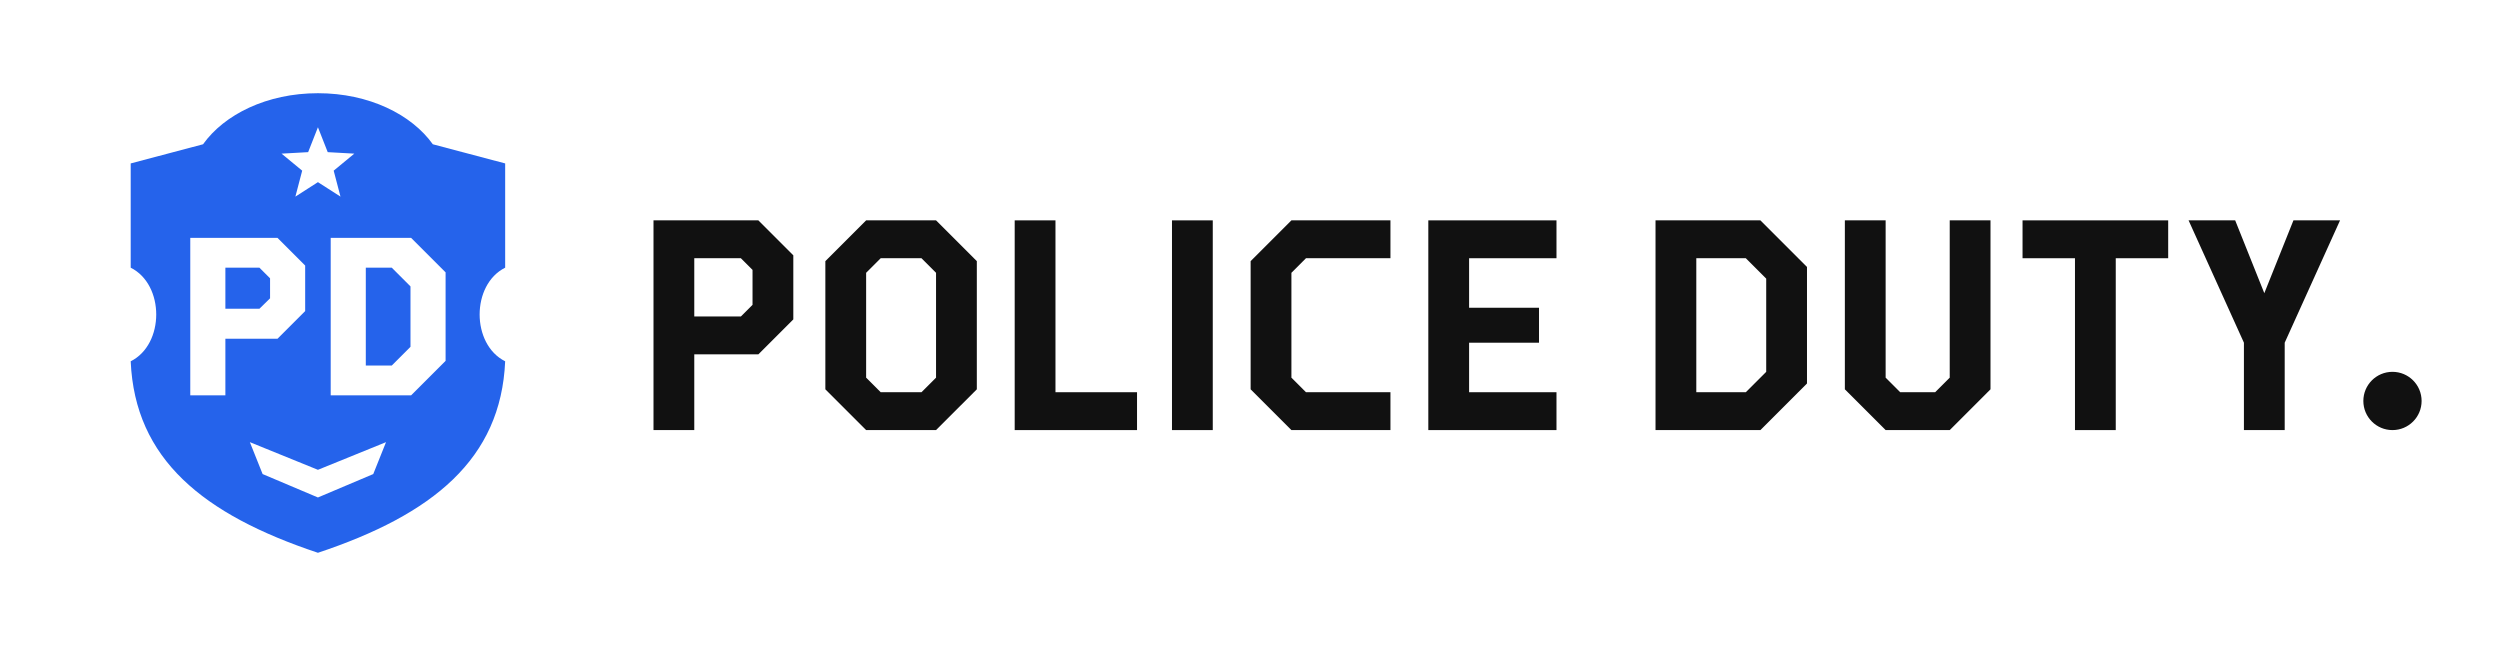
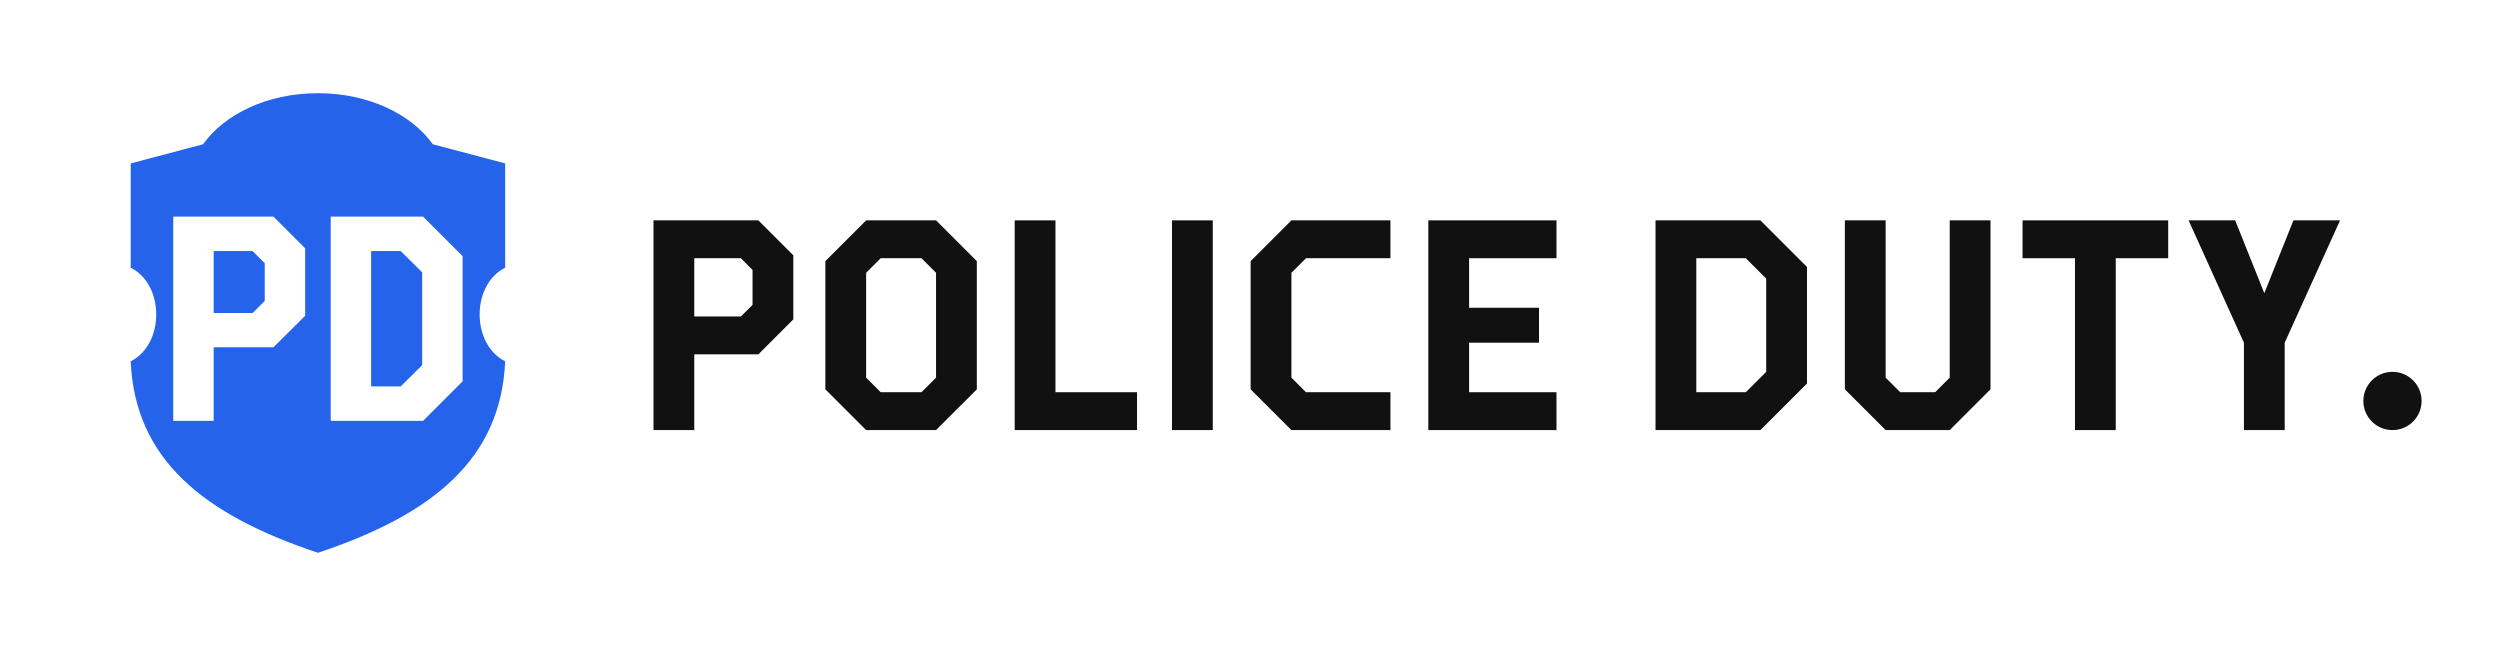
<svg xmlns="http://www.w3.org/2000/svg" viewBox="0 0 987 256" width="987" height="256" role="img" aria-labelledby="title">
  <g id="symbol" transform="translate(18 20) scale(0.84)">
-     <path fill="#2563EB" fill-rule="evenodd" d="M128 20 C152 20 172 30 182 44 L216 53 V102 C200 110 200 138 216 146 C214 192 182 218 128 236 C74 218 42 192 40 146 C56 138 56 110 40 102 V53 L74 44 C84 30 104 20 128 20 Z M128 36 L132.6 47.7 L145.1 48.4 L135.4 56.4 L138.6 68.6 L128 61.8 L117.4 68.6 L120.6 56.4 L110.9 48.4 L123.4 47.7 Z M68 88 H109 L122 101 V122.4 L109 135.4 H84.5 V162 H68 Z M84.5 102 H100.5 L105.5 107 V116.4 L100.5 121.3 H84.5 Z M134 88 H171.8 L188 104.2 V145.8 L171.8 162 H134 Z M150.5 102 H162.7 L171.5 110.8 V139.2 L162.7 148 H150.5 Z M96 184 L128 197 L160 184 L154 199 L128 210 L102 199 Z" />
+     <path fill="#2563EB" fill-rule="evenodd" d="M128 20 C152 20 172 30 182 44 L216 53 V102 C200 110 200 138 216 146 C214 192 182 218 128 236 C74 218 42 192 40 146 C56 138 56 110 40 102 V53 L74 44 C84 30 104 20 128 20 Z M60 78 H107.1 L122 92.9 V124.6 L107.1 139.4 H79 V174 H60 Z M79 94.2 H97.3 L103 99.9 V117.6 L97.3 123.3 H79 Z M134 78 H177.4 L196 96.6 V155.4 L177.4 174 H134 Z M153 94.2 H166.9 L177 104.2 V147.8 L166.9 157.8 H153 Z" />
  </g>
  <g id="wordmark" transform="translate(258 87) scale(1.15)">
    <path fill="#111111" fill-rule="evenodd" d="M0 0 H36 L48 12 V34 L36 46 H14 V72 H0 Z M14 13 H30 L34 17 V29 L30 33 H14 Z" />
    <path fill="#111111" fill-rule="evenodd" d="M73 0 H97 L111 14 V58 L97 72 H73 L59 58 V14 Z M78 13 H92 L97 18 V54 L92 59 H78 L73 54 V18 Z" />
    <path fill="#111111" d="M124 0 H138 V59 H166 V72 H124 Z" />
    <path fill="#111111" d="M178 0 H192 V72 H178 Z" />
    <path fill="#111111" d="M219 0 H253 V13 H224 L219 18 V54 L224 59 H253 V72 H219 L205 58 V14 Z" />
    <path fill="#111111" d="M266 0 H310 V13 H280 V30 H304 V42 H280 V59 H310 V72 H266 Z" />
    <path fill="#111111" fill-rule="evenodd" d="M344 0 H380 L396 16 V56 L380 72 H344 Z M358 13 H375 L382 20 V52 L375 59 H358 Z" />
    <path fill="#111111" d="M409 0 H423 V54 L428 59 H440 L445 54 V0 H459 V58 L445 72 H423 L409 58 Z" />
    <path fill="#111111" d="M470 0 H520 V13 H502 V72 H488 V13 H470 Z" />
    <path fill="#111111" d="M527 0 H543 L553 25 L563 0 H579 L560 42 V72 H546 V42 Z" />
    <circle fill="#111111" cx="597" cy="62" r="10" />
  </g>
</svg>
